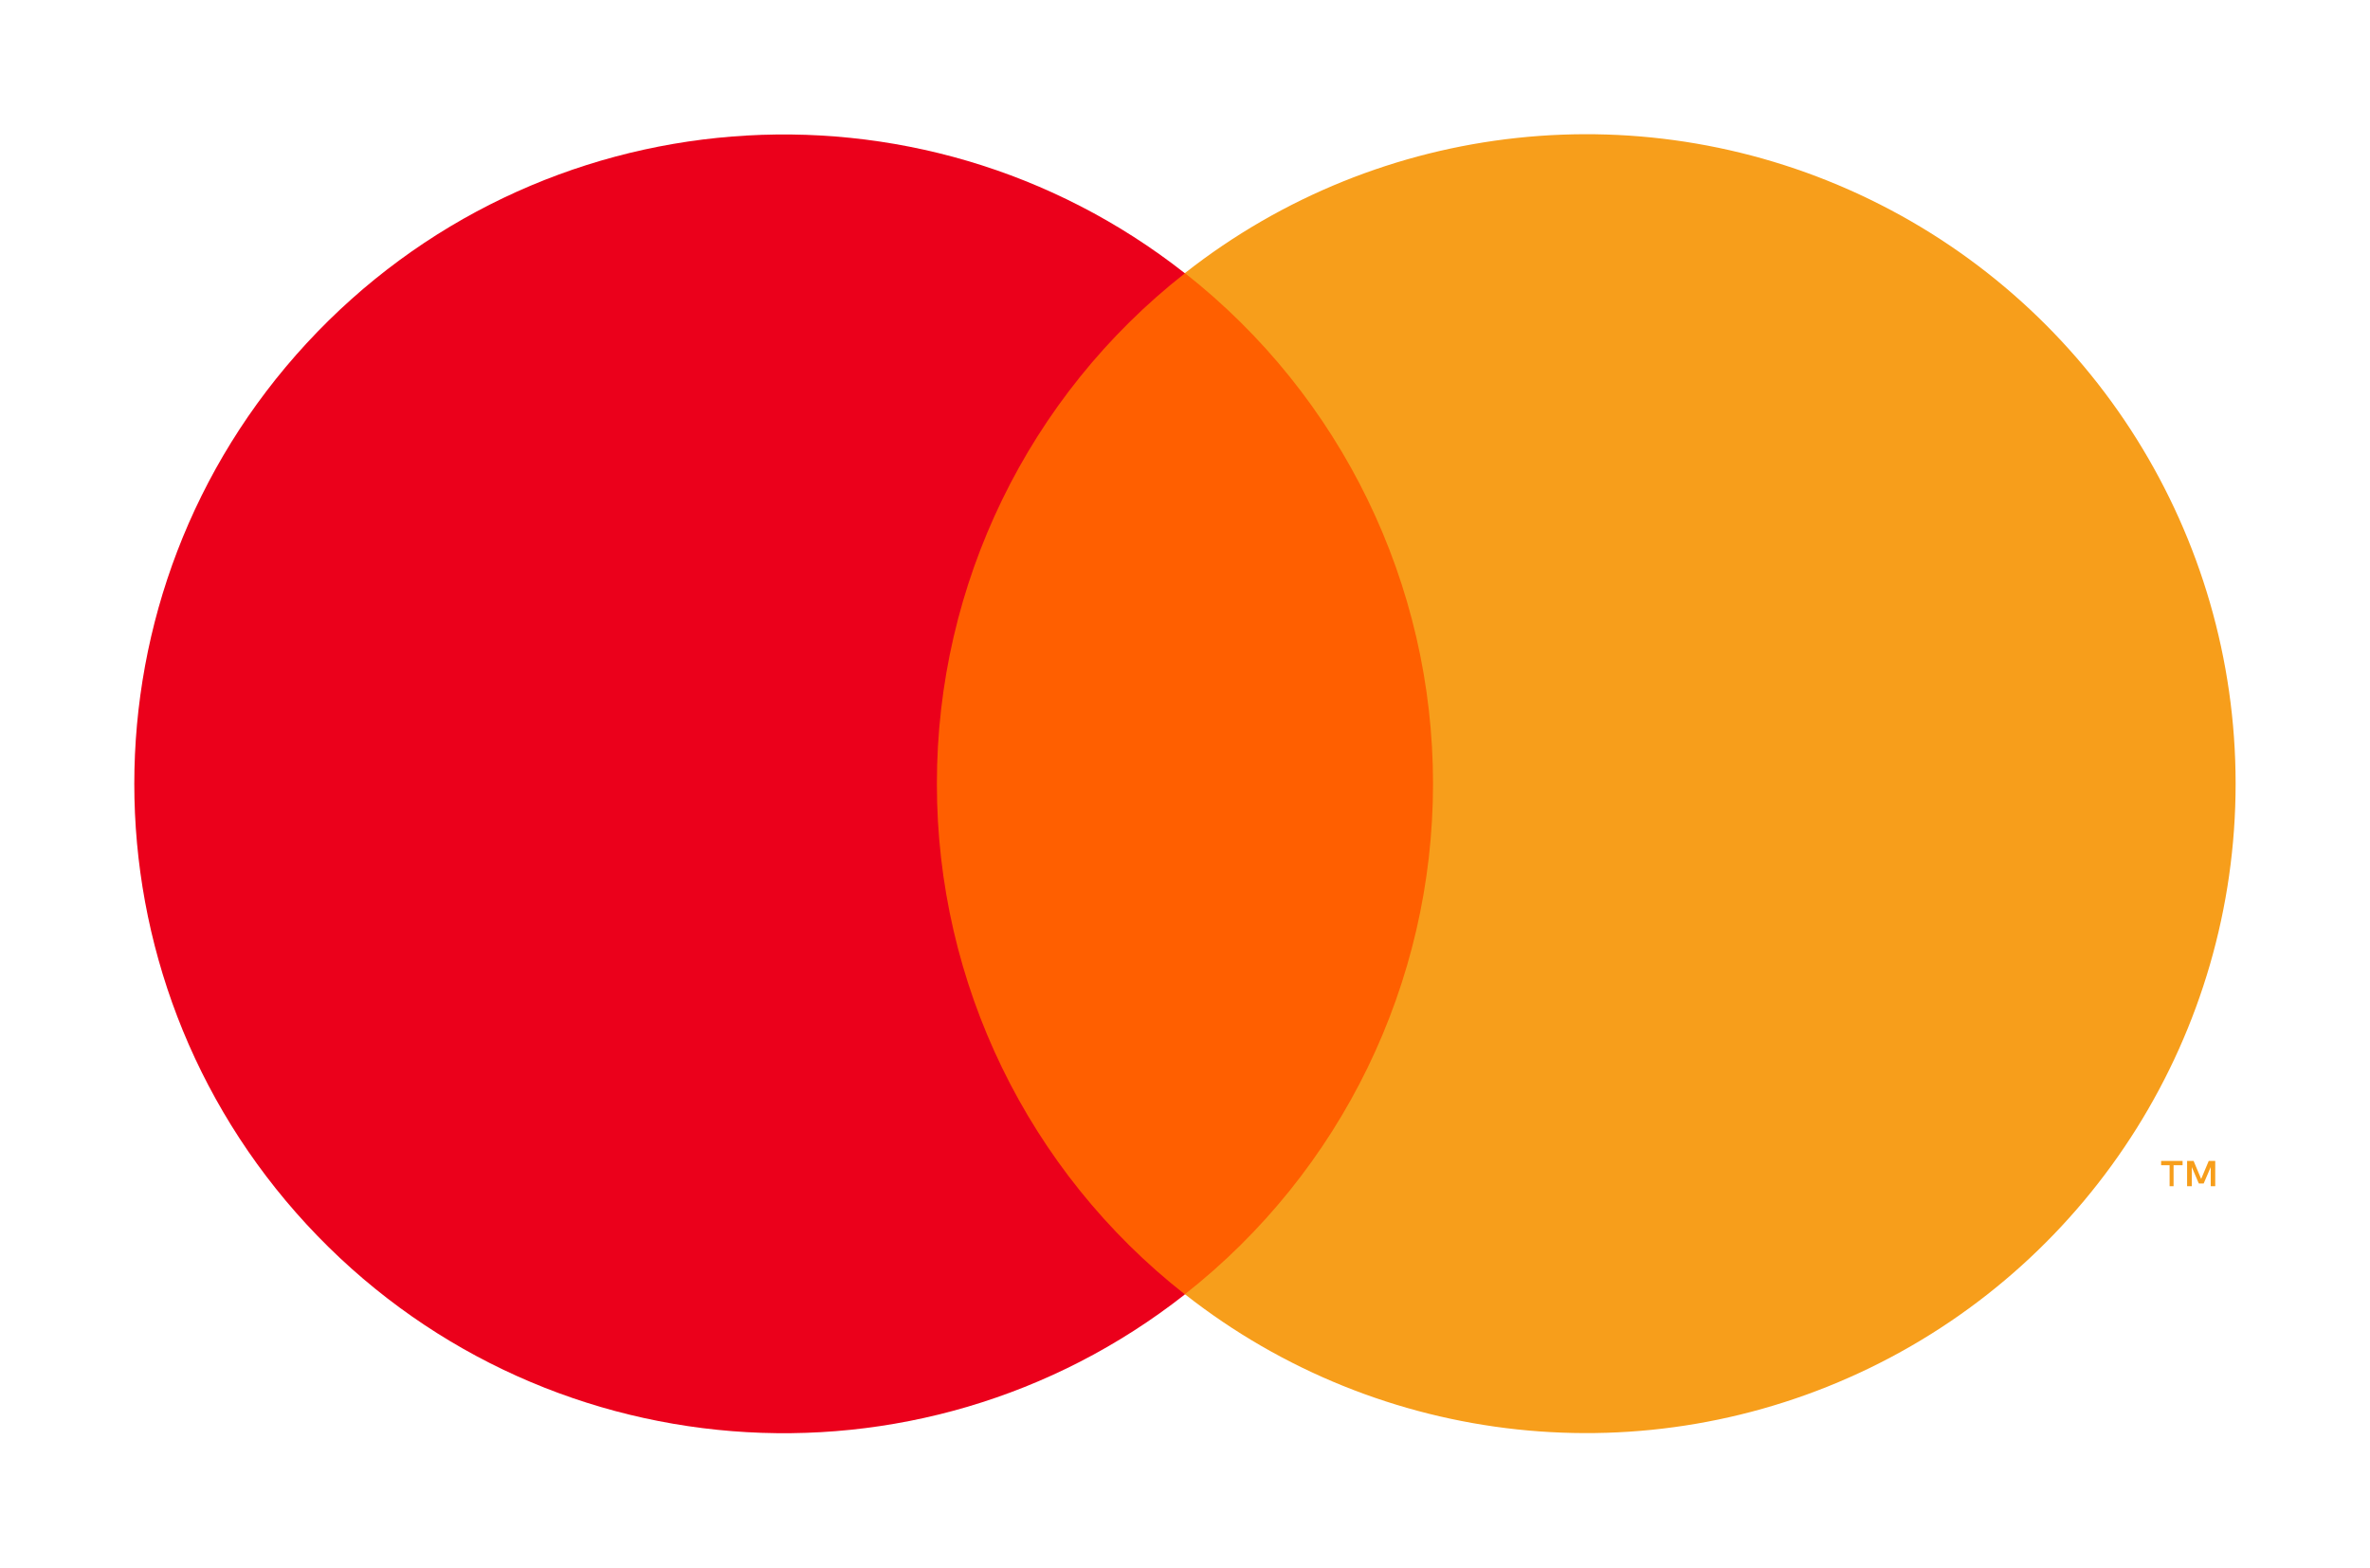
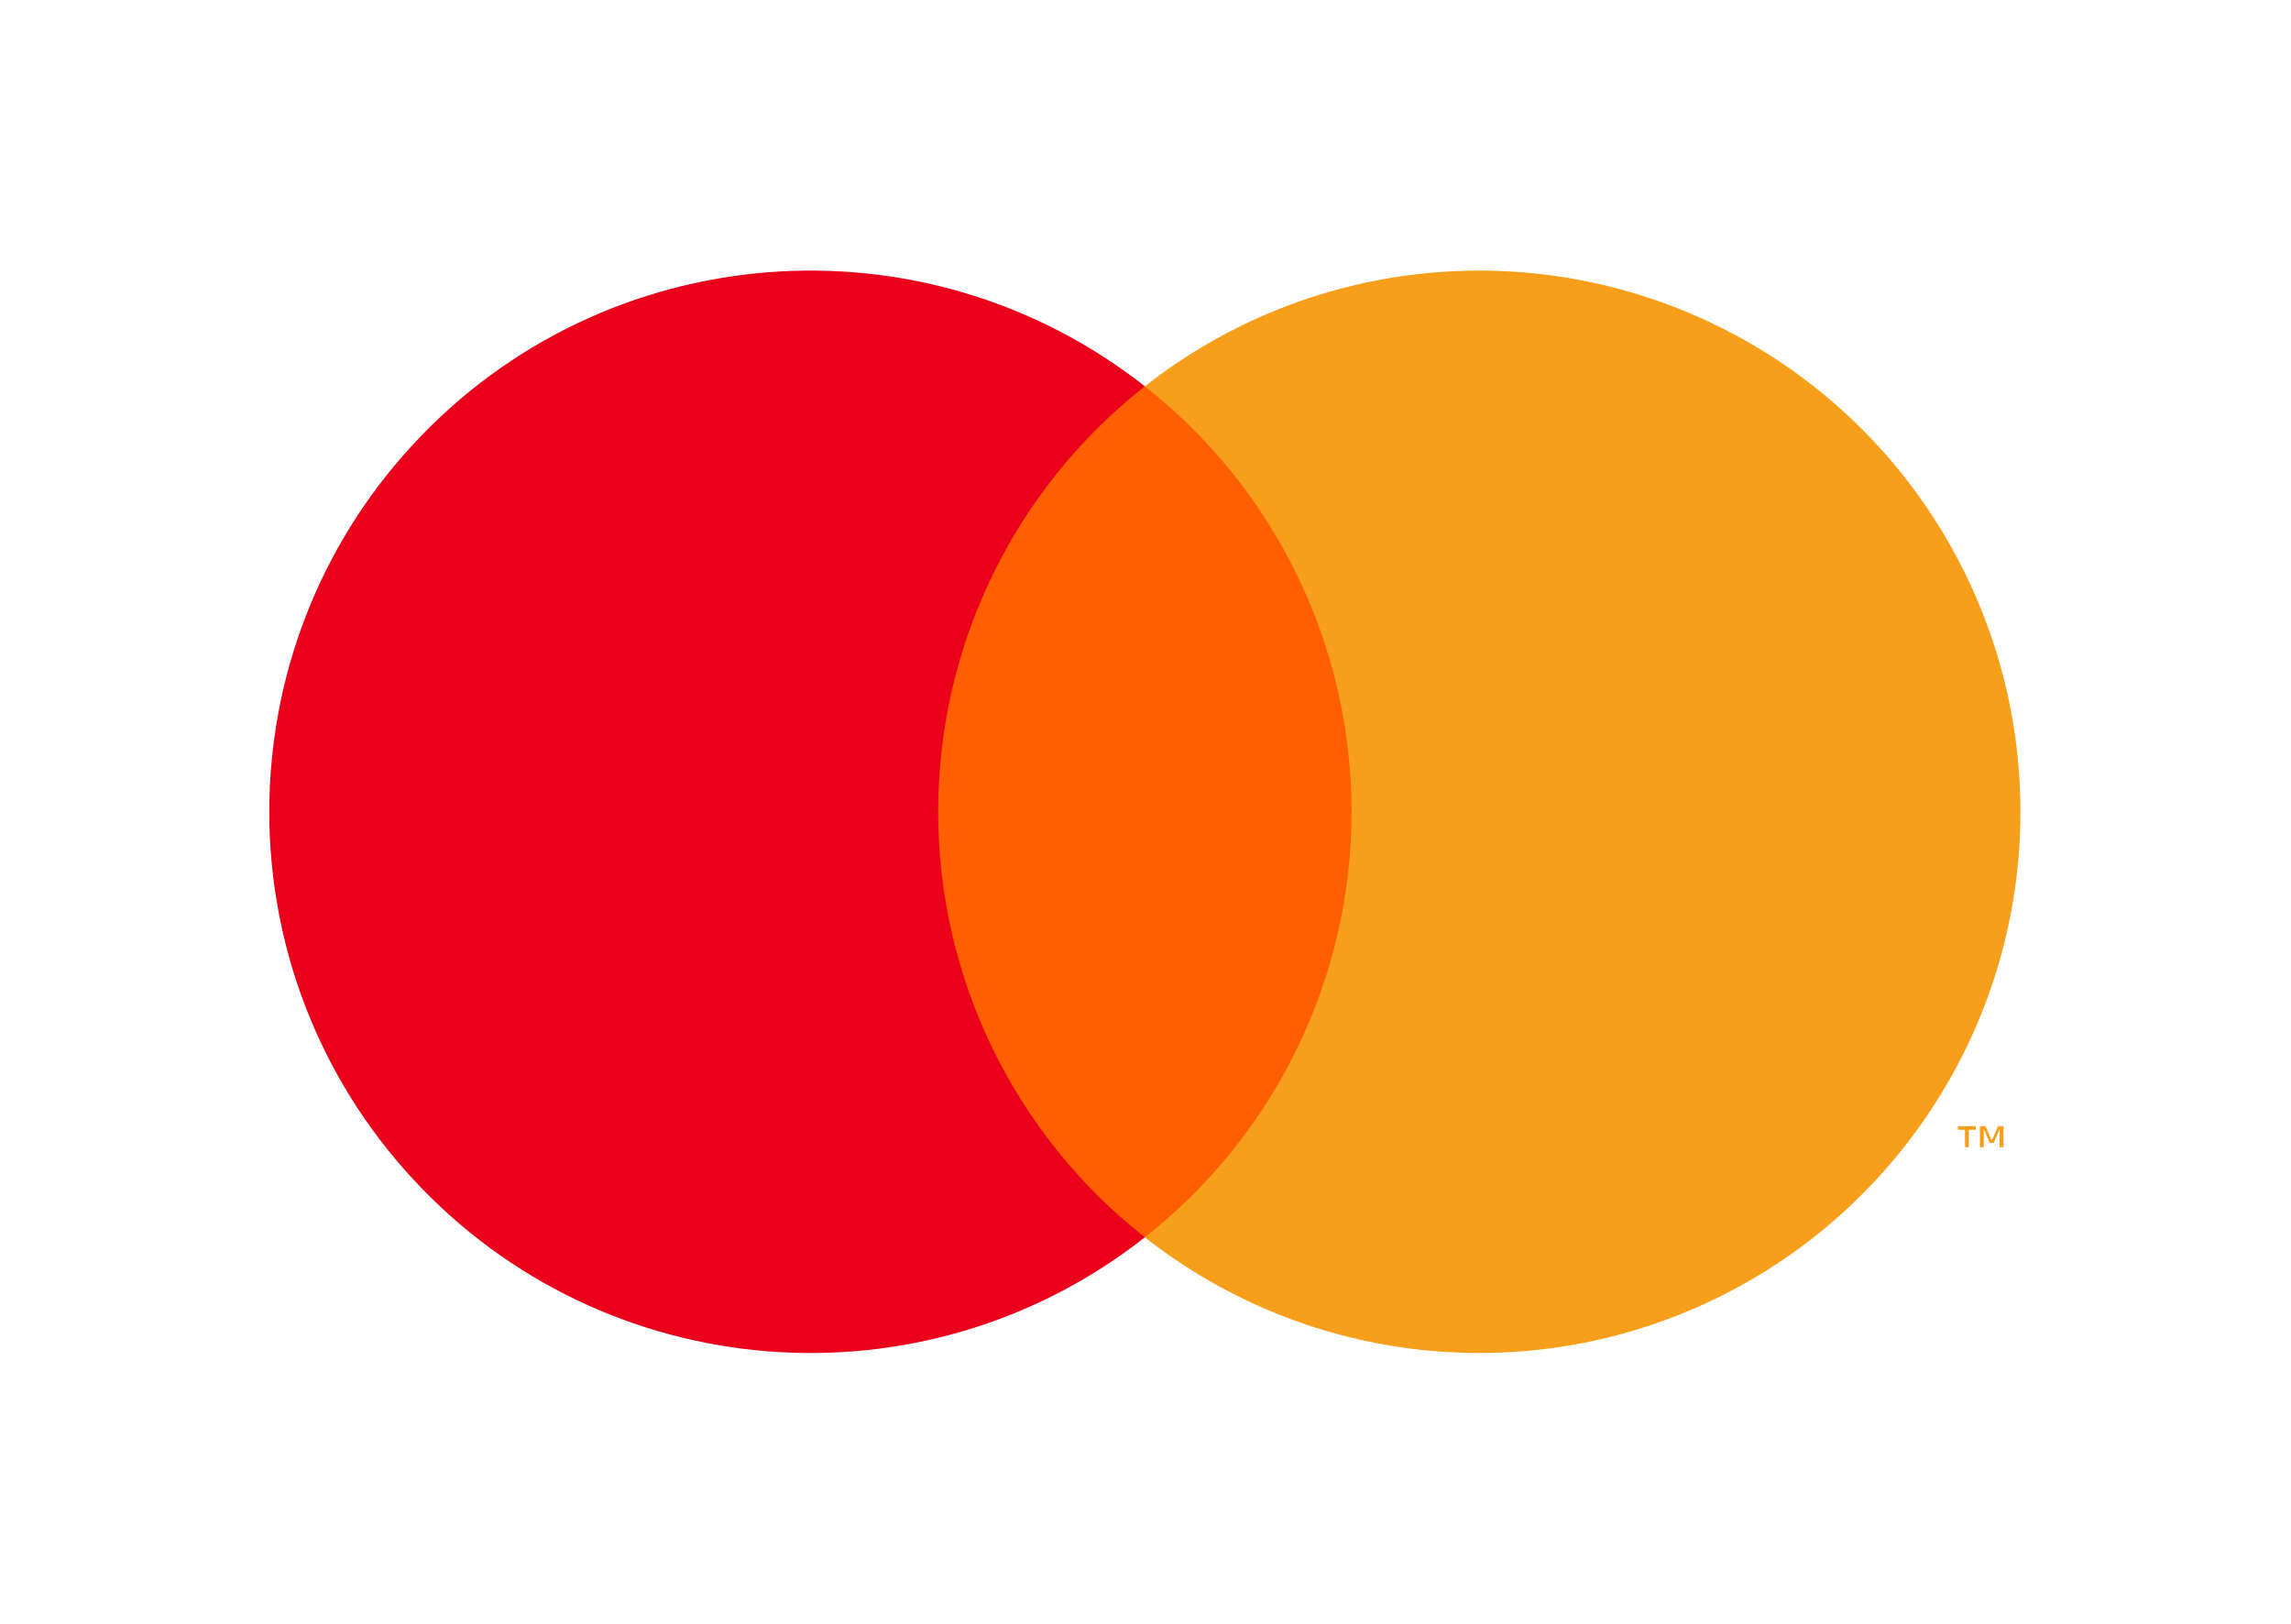
- <svg xmlns="http://www.w3.org/2000/svg" viewBox="0 0 131.39 86.9">
-   <defs>
-     <style>.cls-1{fill:#ff5f00;}.cls-2{fill:#eb001b;}.cls-3{fill:#f79e1b;}</style>
-   </defs>
-   <rect class="cls-1" x="48.37" y="15.14" width="34.66" height="56.61" />
-   <path class="cls-2" d="M51.94,43.45a35.94,35.94,0,0,1,13.75-28.3,36,36,0,1,0,0,56.61A35.94,35.94,0,0,1,51.94,43.45Z" />
-   <path class="cls-3" d="M120.5,65.76V64.6h.5v-.24h-1.19v.24h.47v1.16Zm2.31,0v-1.4h-.36l-.42,1-.42-1h-.36v1.4h.26V64.7l.39.91h.27l.39-.91v1.06Z" />
-   <path class="cls-3" d="M123.94,43.45a36,36,0,0,1-58.25,28.3,36,36,0,0,0,0-56.61,36,36,0,0,1,58.25,28.3Z" />
+ <svg xmlns="http://www.w3.org/2000/svg" viewBox="0 0 152.407 108" width="152.407" height="108">
+   <g>
+     <rect width="152.407" height="108" fill="none" />
+     <g>
+       <rect x="60.412" y="25.697" width="31.5" height="56.606" fill="#ff5f00" />
+       <path d="M382.208,306a35.938,35.938,0,0,1,13.75-28.303,36,36,0,1,0,0,56.606A35.938,35.938,0,0,1,382.208,306Z" transform="translate(-319.7965 -252)" fill="#eb001b" />
+       <path d="M454.203,306a35.999,35.999,0,0,1-58.245,28.303,36.005,36.005,0,0,0,0-56.606A35.999,35.999,0,0,1,454.203,306Z" transform="translate(-319.7965 -252)" fill="#f79e1b" />
+       <path d="M450.769,328.308v-1.159h.467v-.236h-1.19v.236h.468v1.159Zm2.311,0v-1.397h-.365l-.42.961-.42-.961h-.365v1.397h.258V327.106l.393.909h.265l.393-.909v1.202Z" transform="translate(-319.7965 -252)" fill="#f79e1b" />
+     </g>
+   </g>
</svg>
